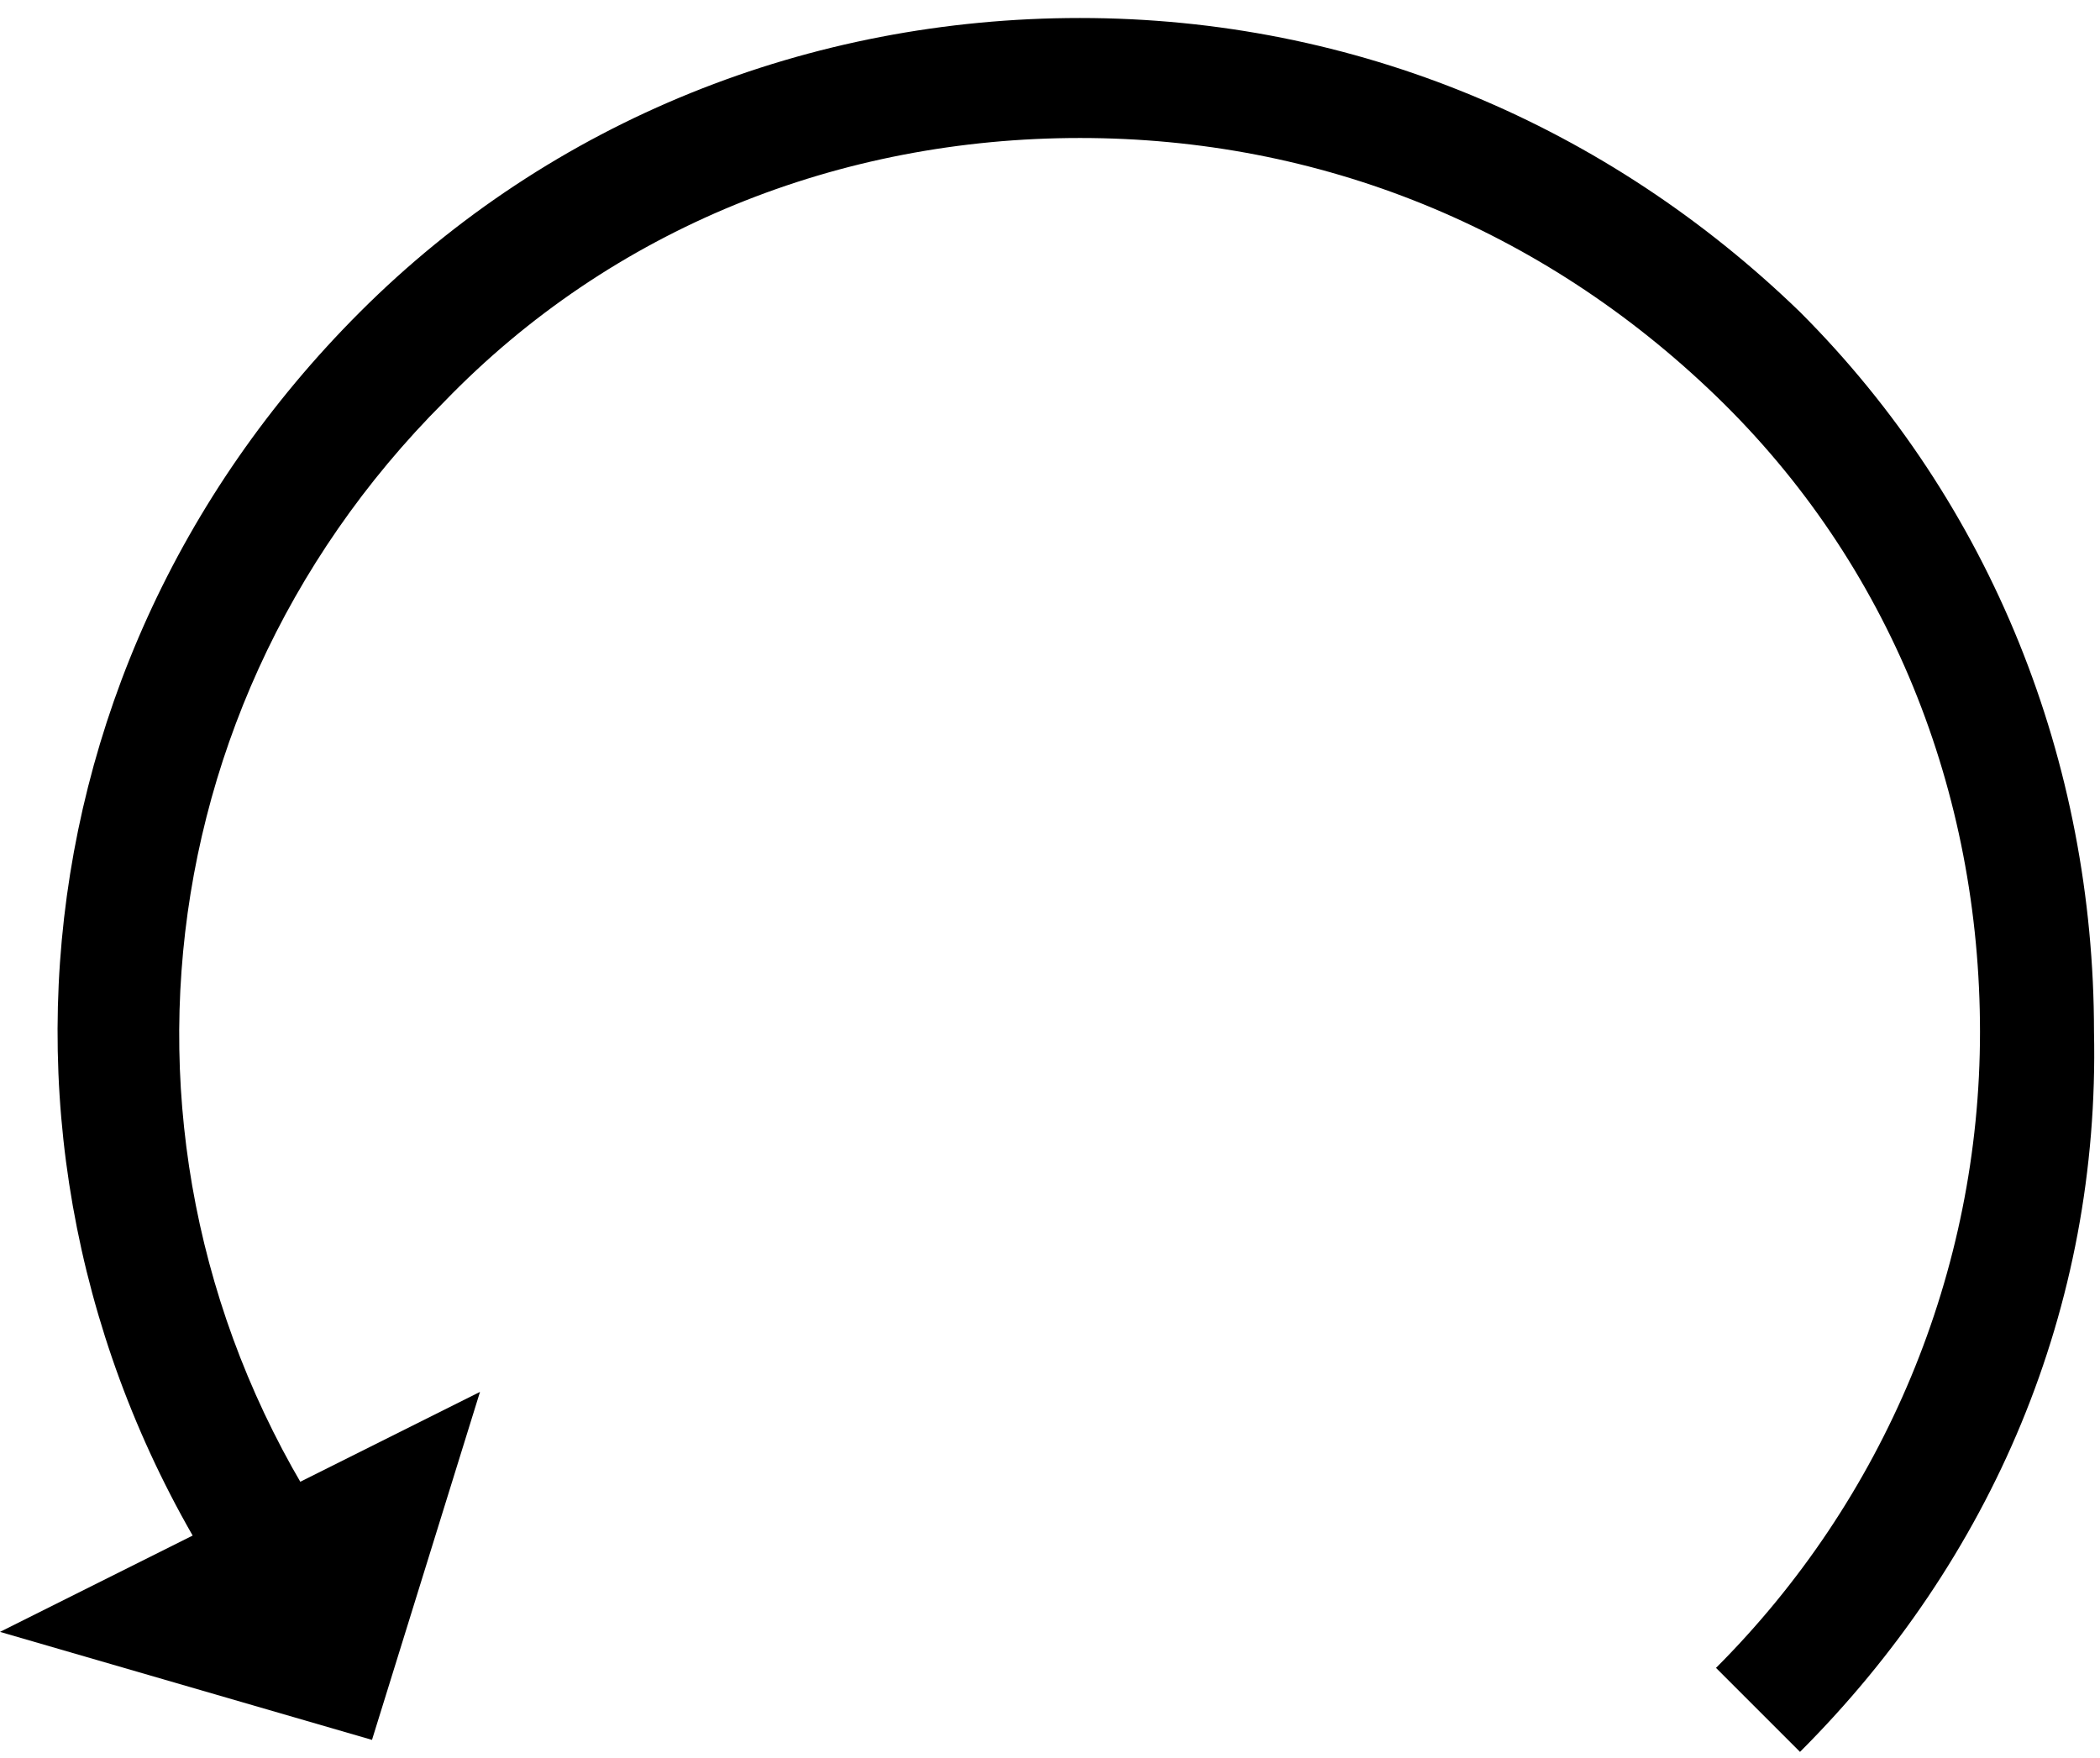
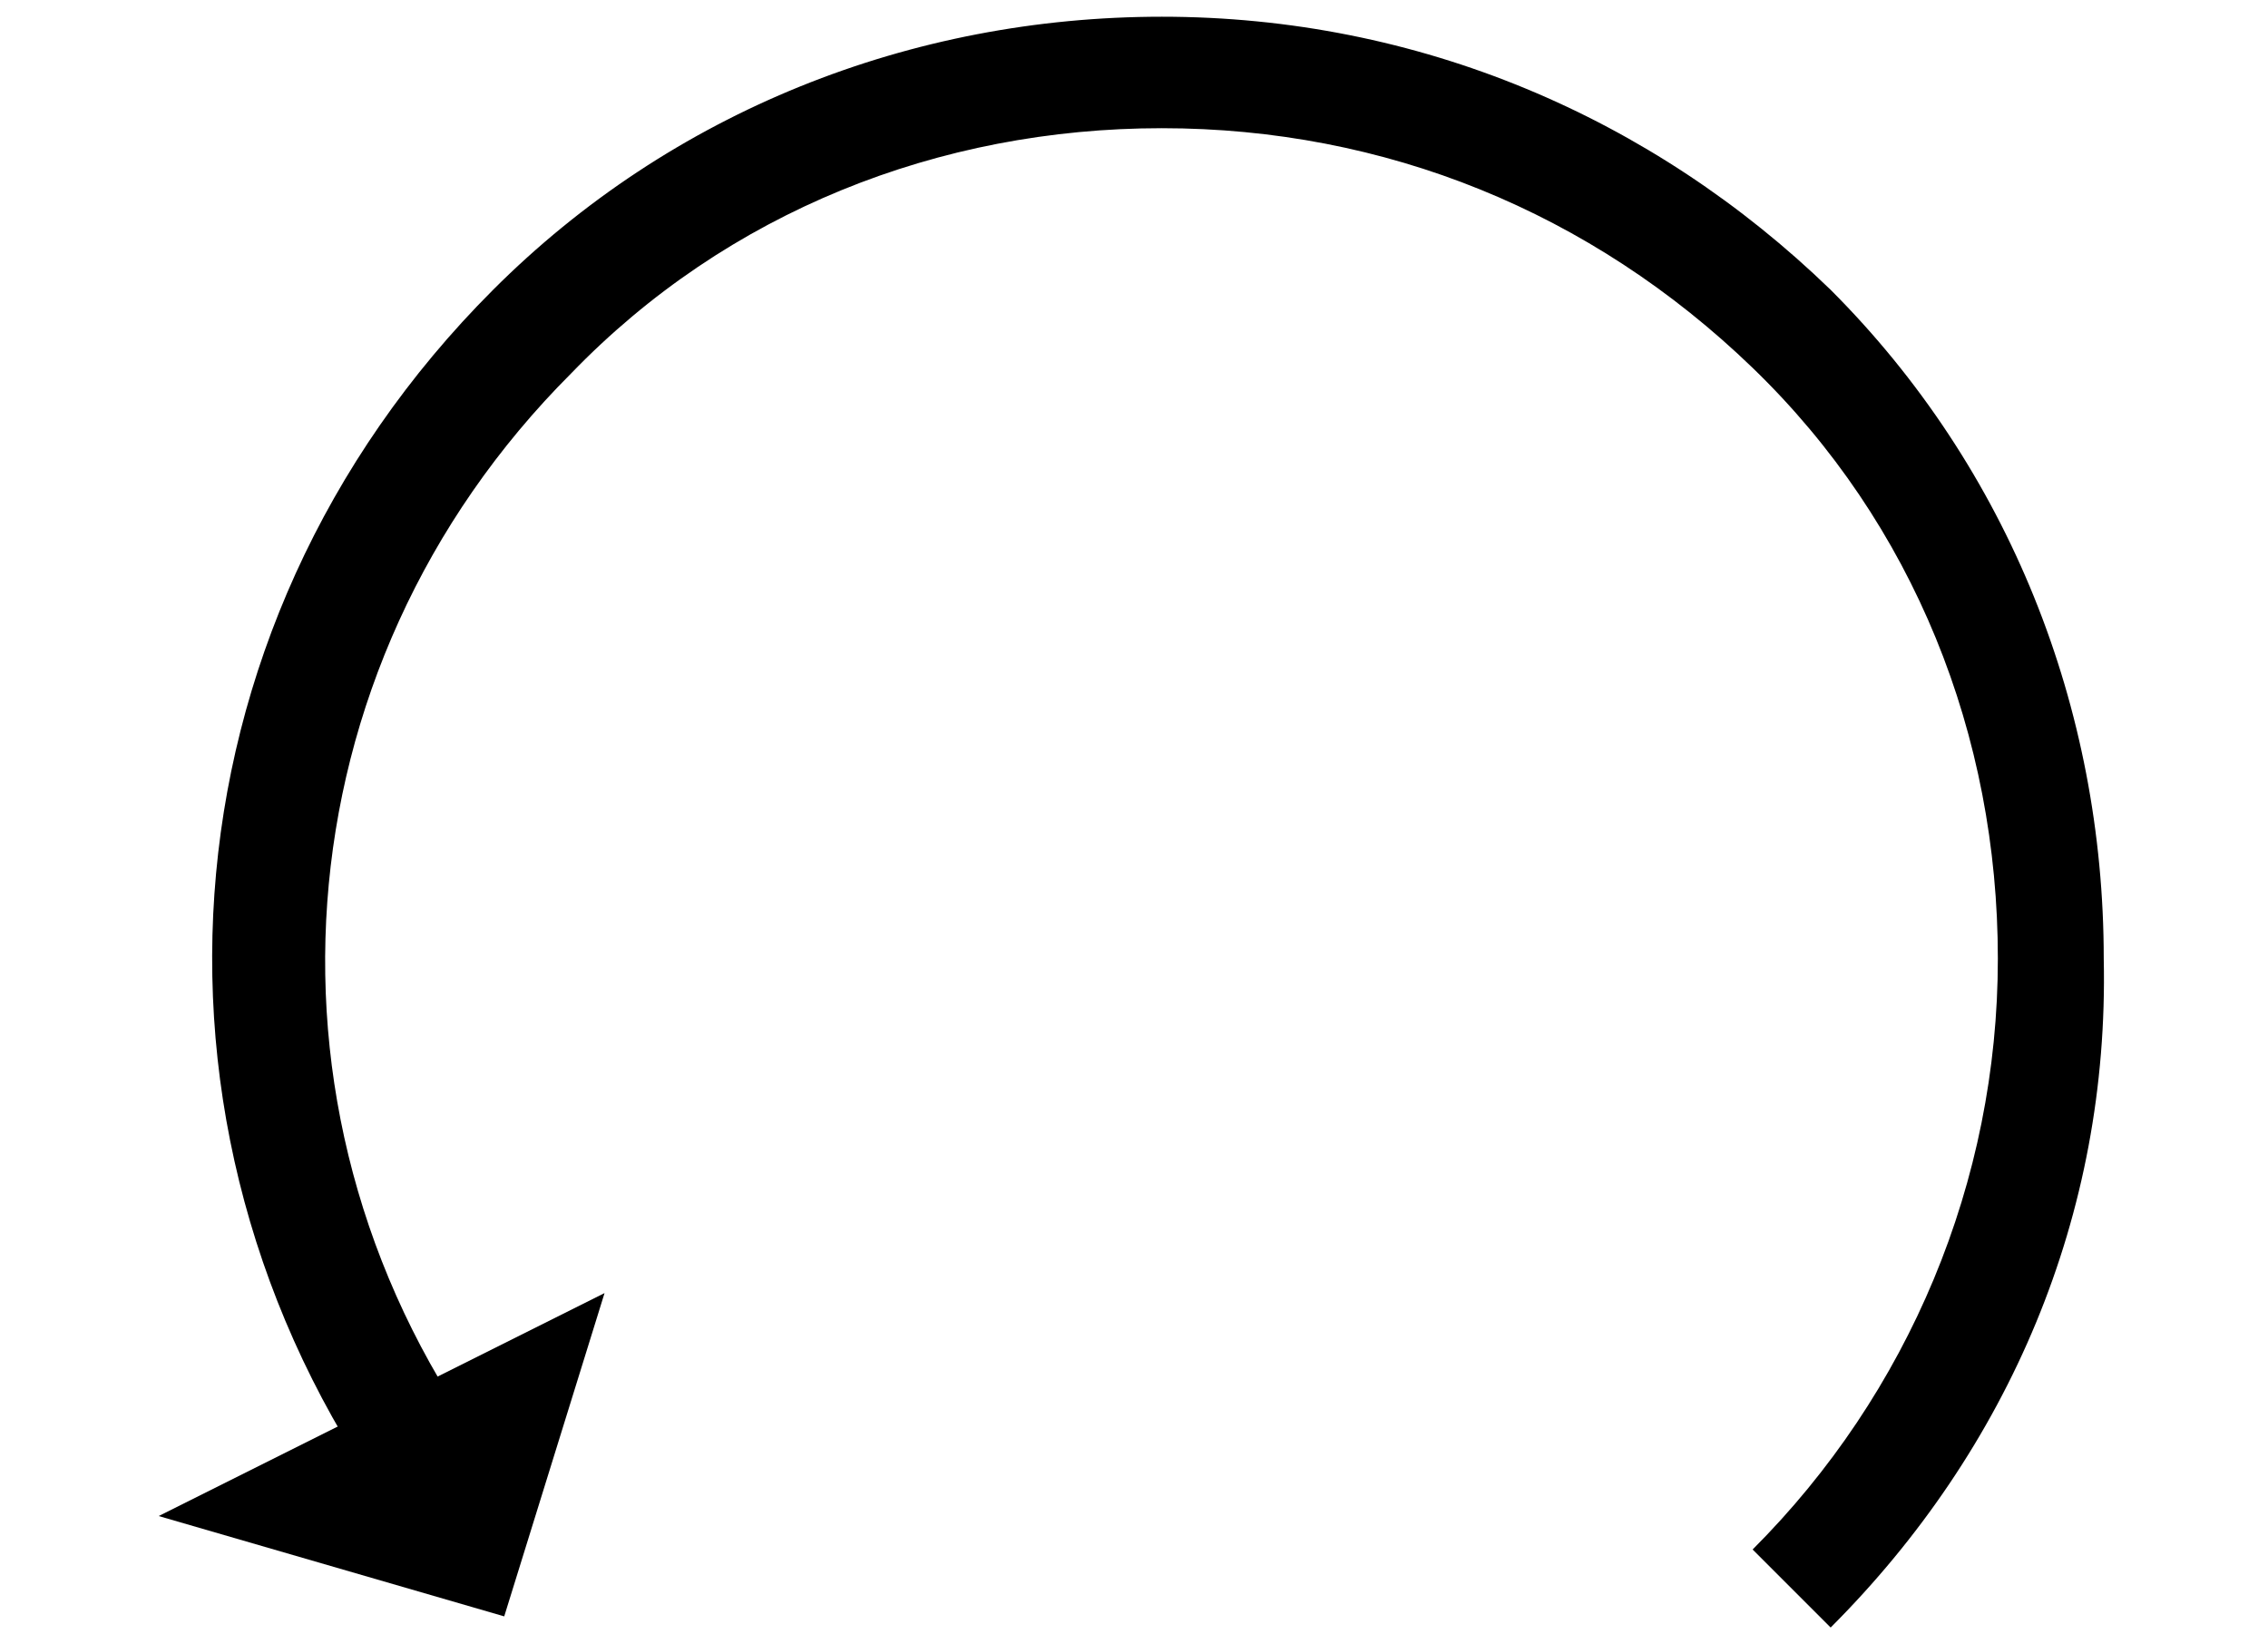
- <svg xmlns="http://www.w3.org/2000/svg" version="1.1" id="Layer_1" x="0px" y="0px" viewBox="19 9.8 35 29.3" style="enable-background:new 0 0 75 54;" xml:space="preserve">
+ <svg xmlns="http://www.w3.org/2000/svg" version="1.1" id="Layer_1" x="0px" y="0px" preserveAspectRatio="xMidYMid meet" viewBox="19 9.8 35 29.3" style="enable-background:new 0 0 75 54;" xml:space="preserve" width="75" height="54">
  <style type="text/css">
	.st0{font-family:'Arial-BoldMT';}
	.st1{font-size:12px;}
</style>
  <path d="M49,39l-1.4-1.4C50.4,34.8,52,31,52,27c0-4-1.5-7.8-4.4-10.6S41,12.1,37,12.1c-4,0-7.8,1.5-10.6,4.4  C21.1,21.8,20.5,30,25,36l-1.6,1.2C18.3,30.4,18.9,21.1,25,15c3.2-3.2,7.5-4.9,12-4.9c4.6,0,8.8,1.8,12,4.9c3.2,3.2,4.9,7.5,4.9,12  C54,31.6,52.2,35.8,49,39z" />
  <polyline class="svg-fill-important" points="19,37 25.2,38.8 27,33 " />
-   <text transform="matrix(1 0 0 1 30 32)" class="st0 st1 svg-stroke" />
+   <text transform="matrix(1.5 0 0 1.5 28 32)" class="st0 st1 svg-stroke" />
</svg>
